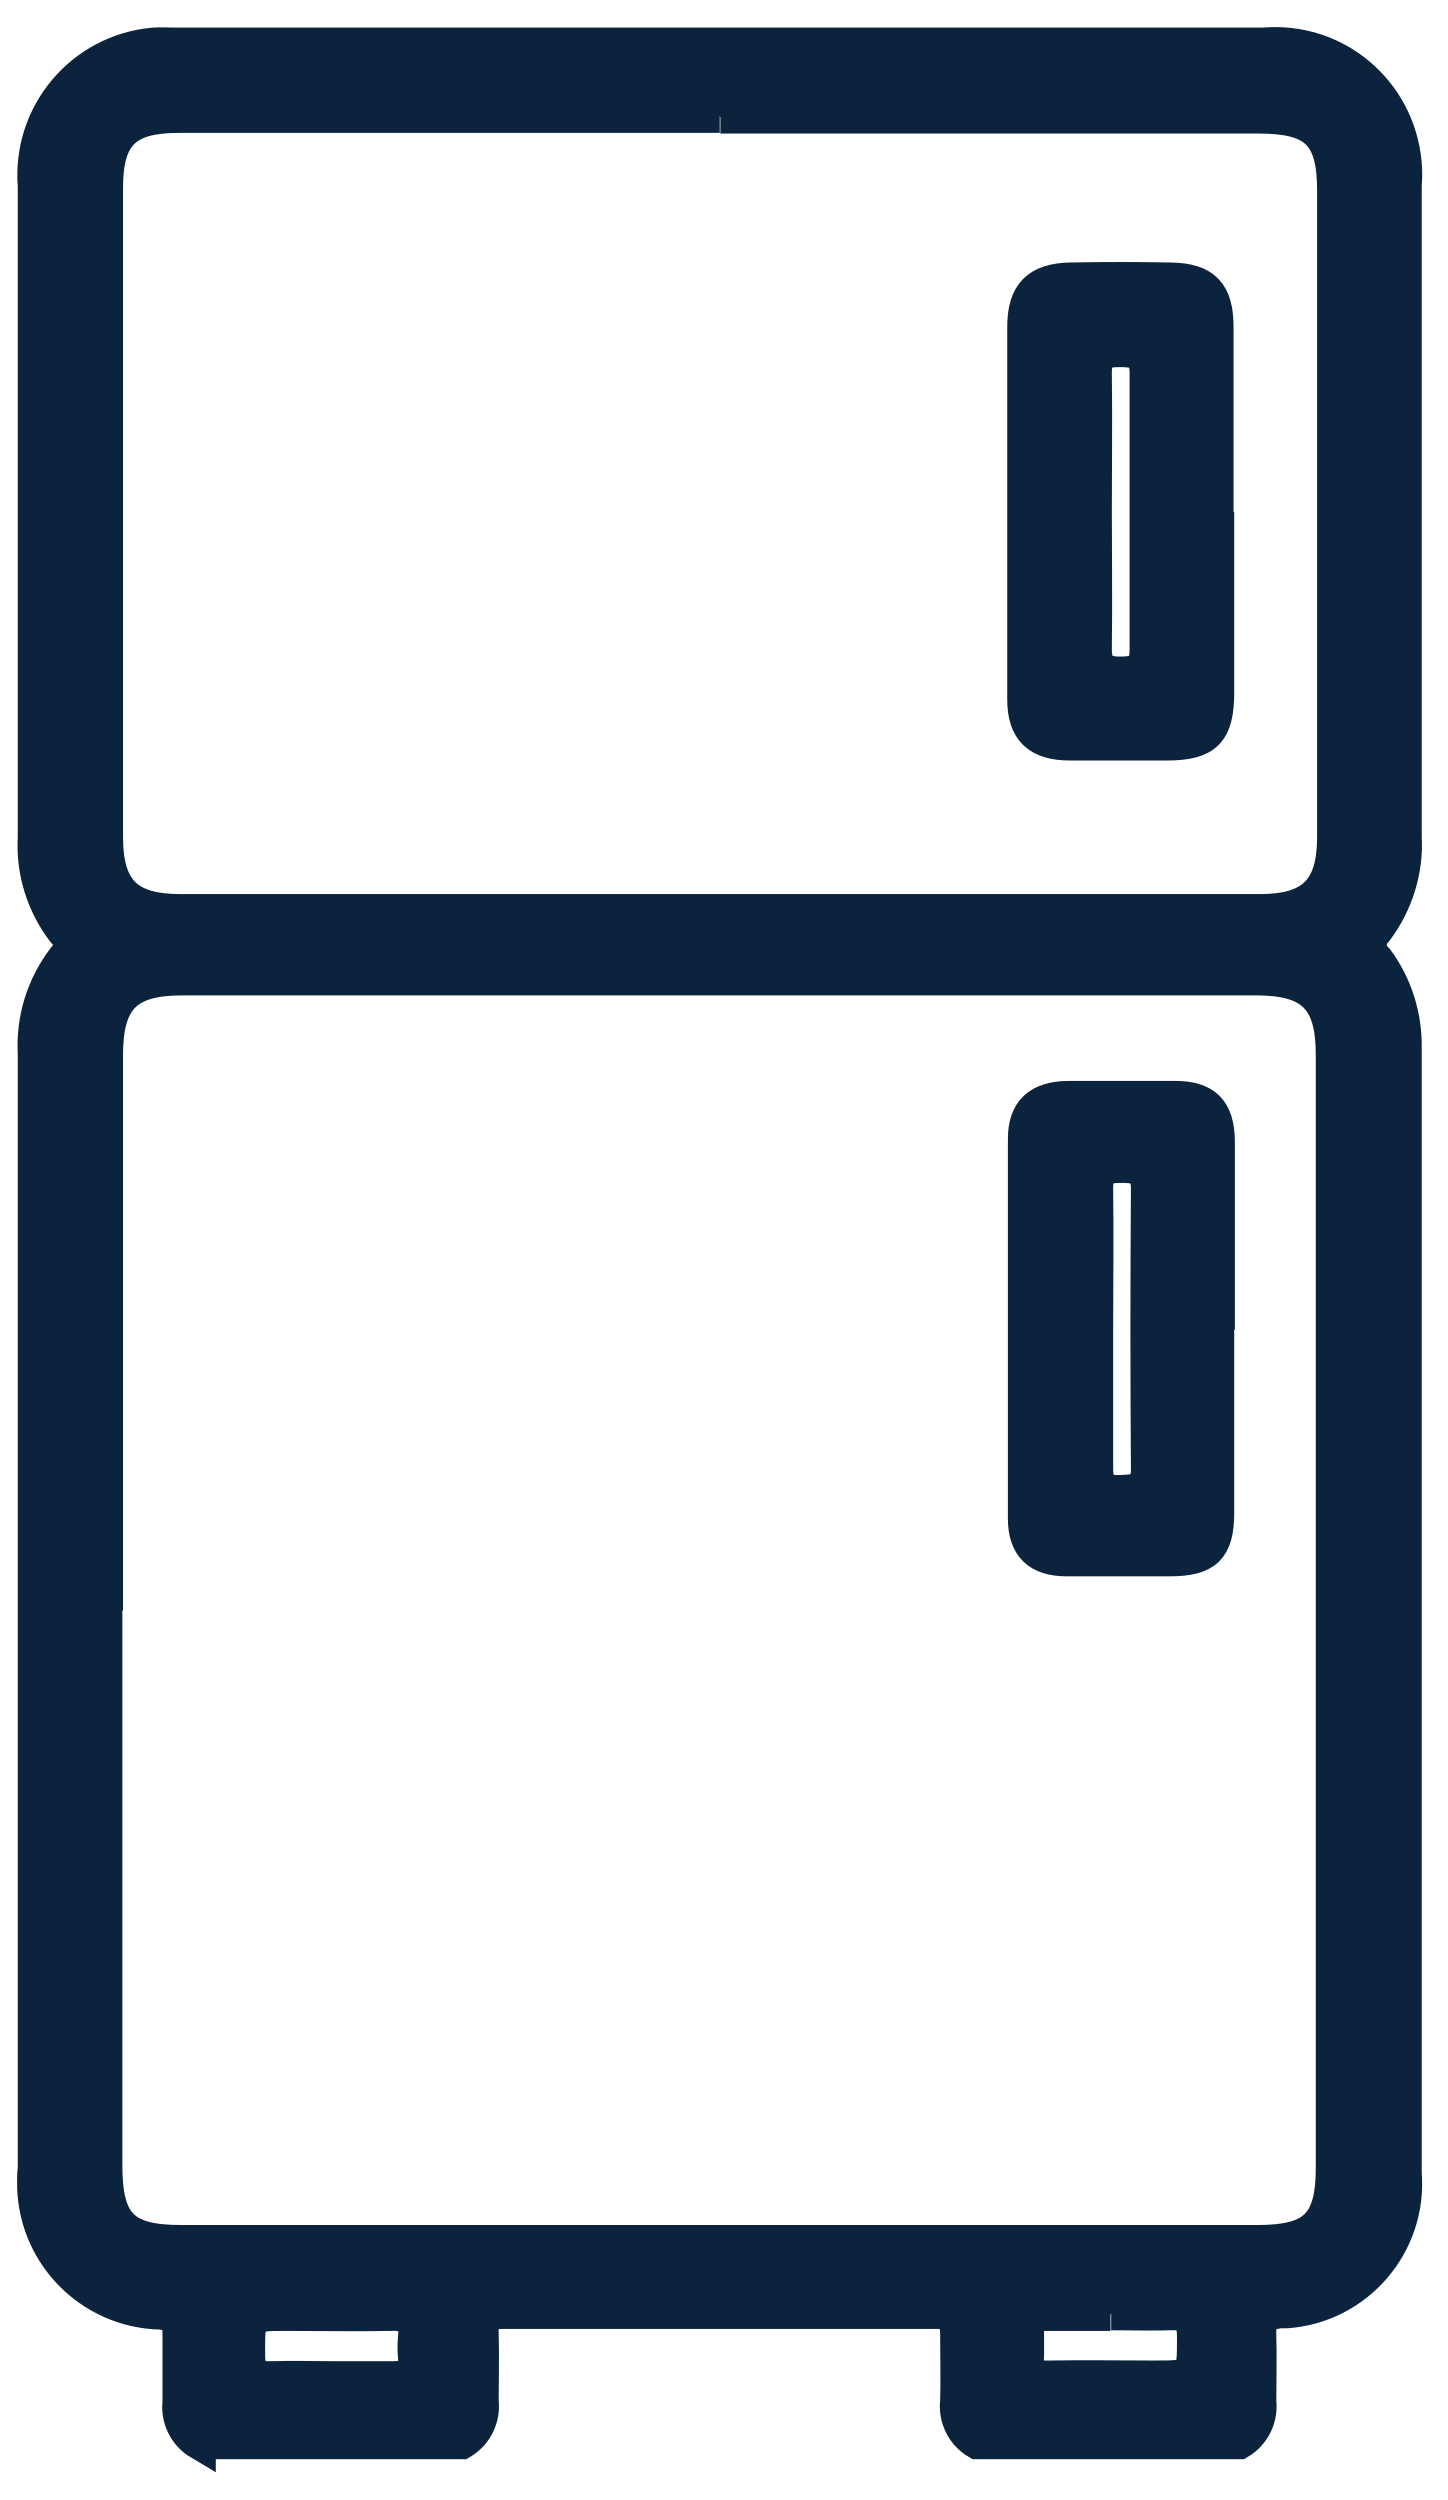
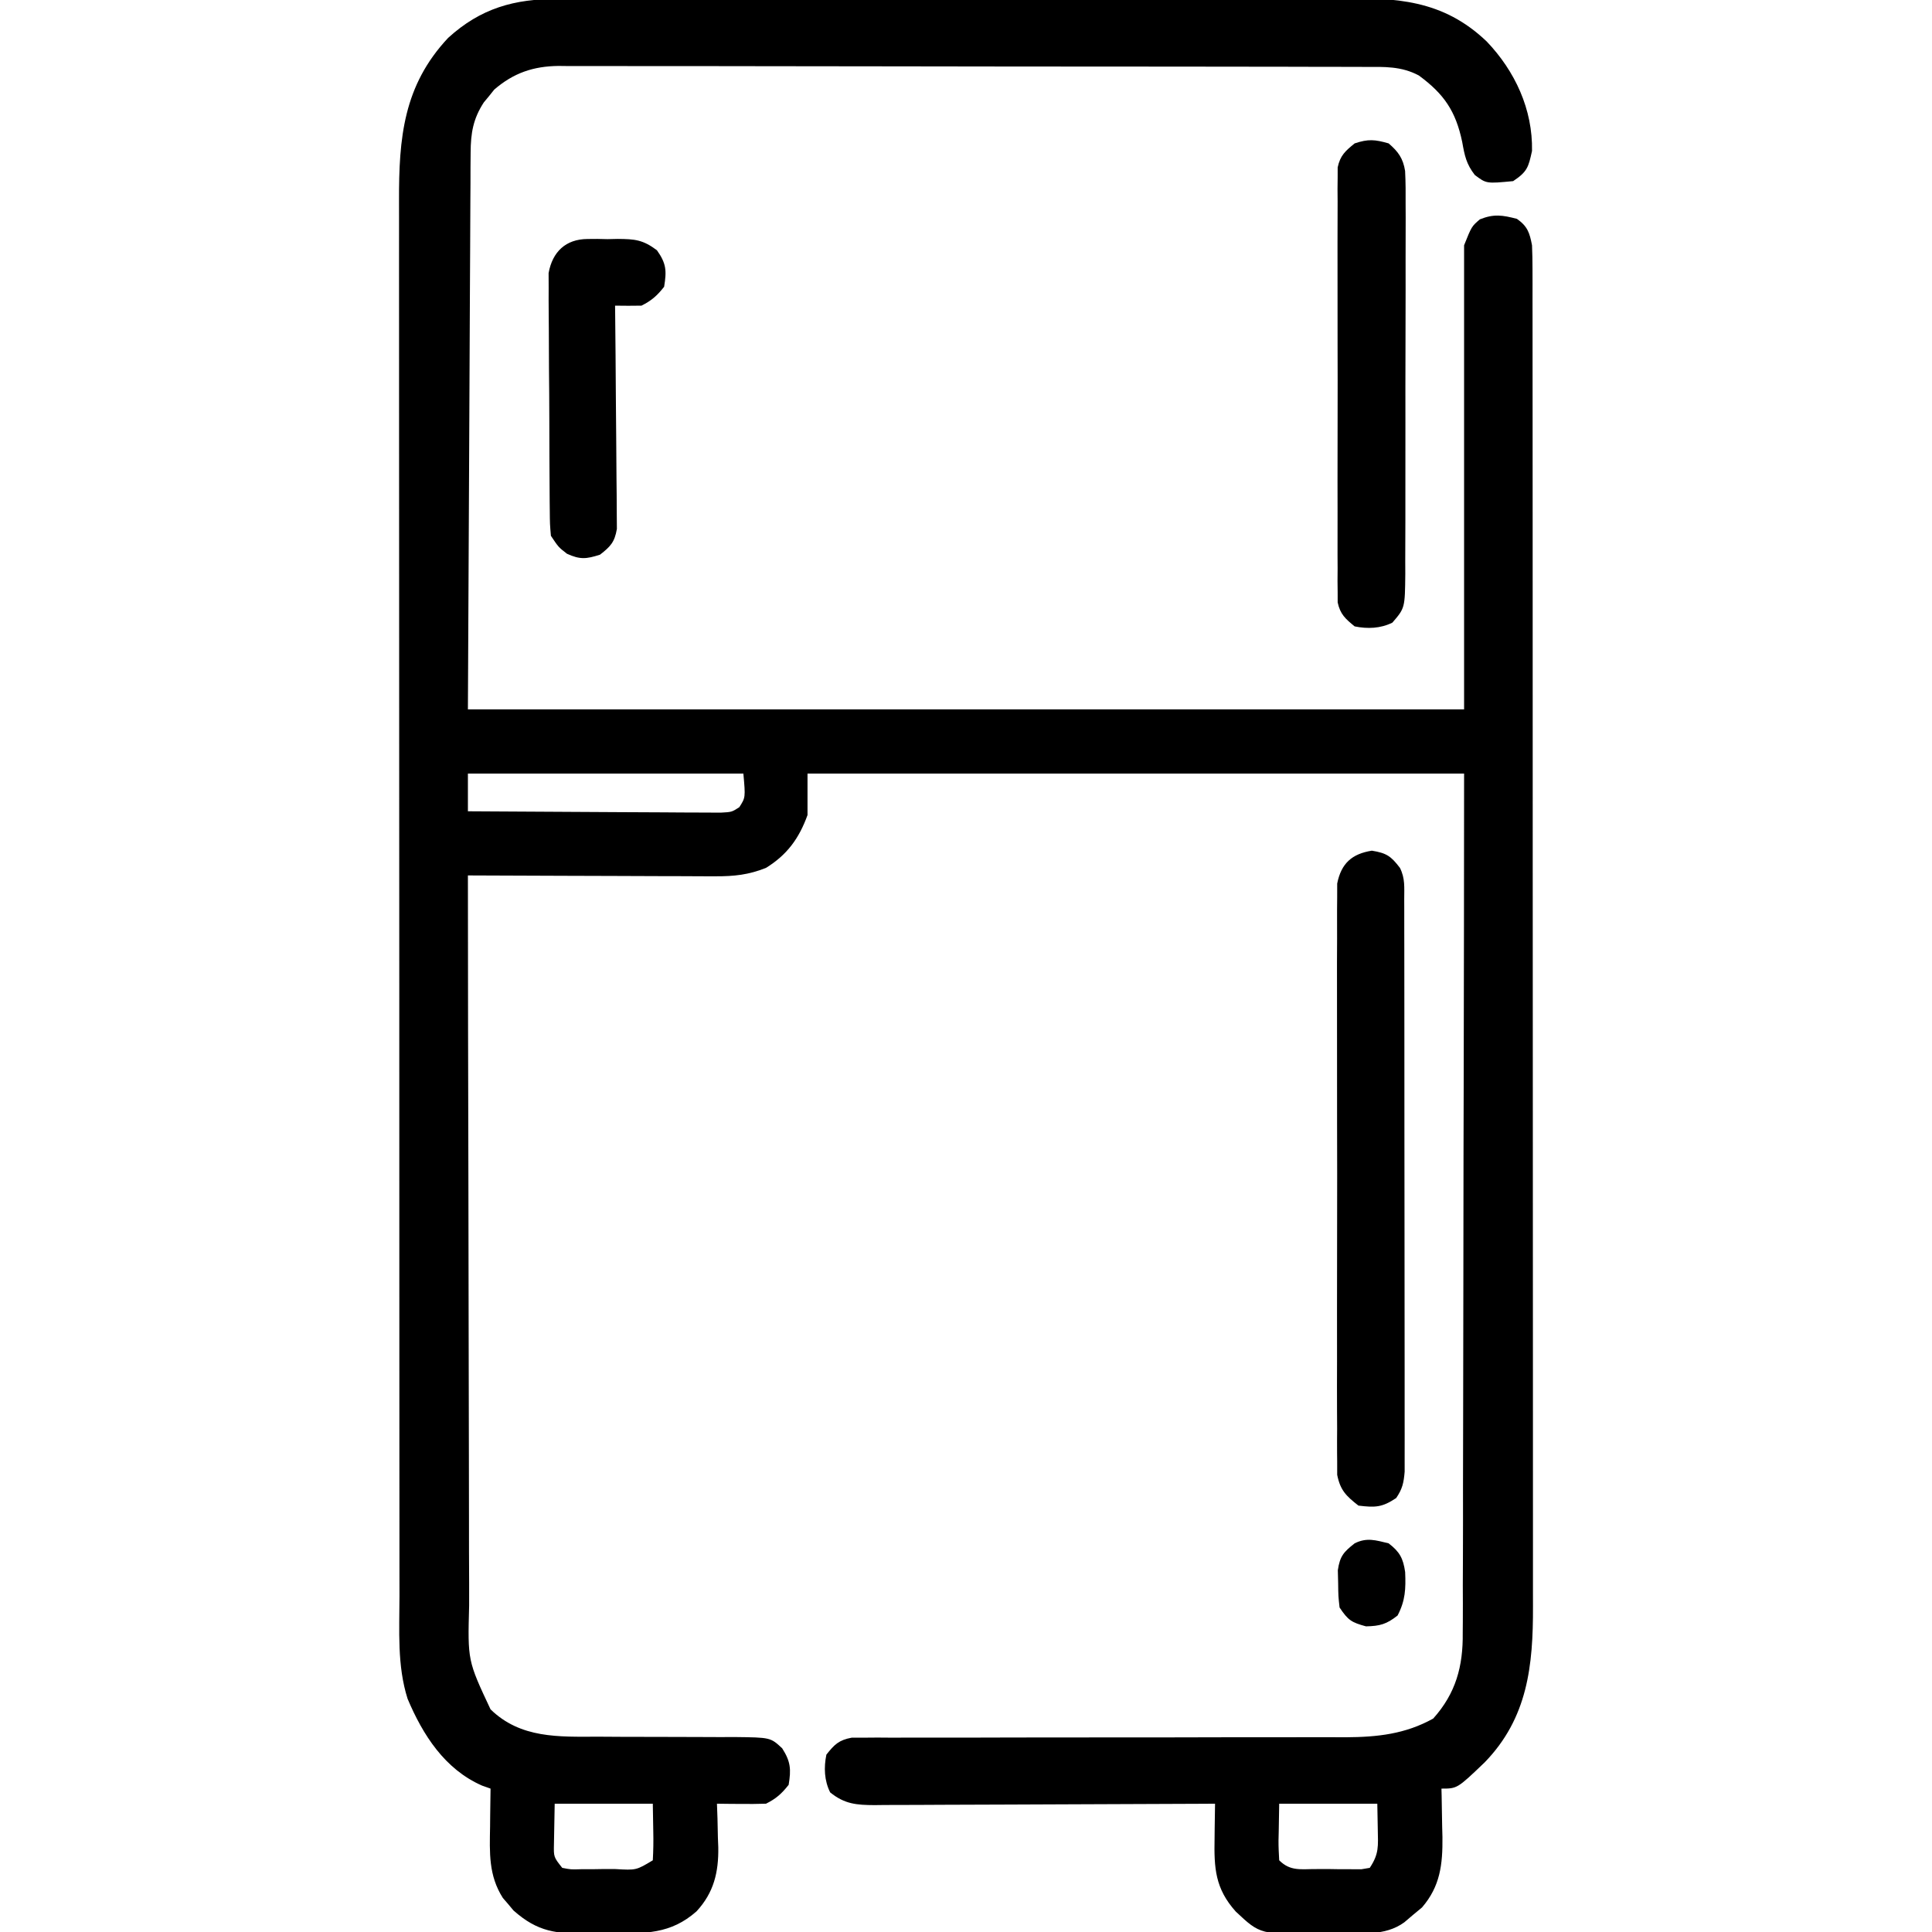
- <svg xmlns="http://www.w3.org/2000/svg" width="22" height="38" viewBox="0 0 22 38" fill="none">
-   <path d="M3.03 37.14C2.81 37.01 2.69 36.76 2.72 36.51C2.72 36.17 2.72 35.82 2.72 35.48C2.72 35.28 2.67 35.19 2.45 35.16C1.36 35.14 0.49 34.24 0.51 33.15C0.51 33.09 0.51 33.03 0.52 32.97V16.02C0.49 15.49 0.65 14.98 0.97 14.56C1.08 14.45 1.08 14.28 0.97 14.17C0.97 14.17 0.97 14.17 0.96 14.16C0.65 13.75 0.49 13.25 0.52 12.73C0.52 9.43 0.52 6.13 0.52 2.83C0.43 1.73 1.24 0.77 2.33 0.67C2.45 0.66 2.56 0.67 2.68 0.67H19.2C20.3 0.57 21.26 1.38 21.36 2.48C21.37 2.59 21.37 2.71 21.36 2.82V12.72C21.39 13.23 21.23 13.74 20.92 14.15C20.8 14.27 20.8 14.46 20.92 14.57C20.92 14.57 20.92 14.57 20.93 14.58C21.22 14.97 21.37 15.45 21.36 15.94C21.36 21.64 21.36 27.33 21.36 33.03C21.45 34.11 20.64 35.06 19.56 35.14C19.53 35.14 19.49 35.14 19.46 35.14C19.2 35.17 19.14 35.27 19.15 35.5C19.16 35.83 19.15 36.16 19.15 36.5C19.18 36.75 19.06 37 18.84 37.13H14.85C14.63 37 14.51 36.75 14.54 36.5C14.55 36.16 14.54 35.81 14.54 35.47C14.54 35.25 14.47 35.15 14.24 35.15C12.04 35.15 9.84 35.15 7.63 35.15C7.39 35.15 7.32 35.25 7.33 35.47C7.34 35.81 7.33 36.16 7.33 36.5C7.36 36.75 7.24 37 7.02 37.13H3.03V37.14ZM1.61 24.47V32.91C1.61 33.8 1.87 34.07 2.75 34.07H19.12C19.98 34.07 20.25 33.8 20.25 32.95V16.04C20.25 15.19 19.95 14.88 19.09 14.88H2.77C1.92 14.88 1.62 15.19 1.62 16.04V24.48M10.94 1.77H2.72C1.91 1.77 1.62 2.05 1.62 2.86V12.72C1.62 13.52 1.93 13.84 2.74 13.84H19.15C19.95 13.84 20.27 13.52 20.27 12.72V2.9C20.27 2.05 20 1.78 19.13 1.78H10.95M5.02 36.14C5.34 36.14 5.66 36.14 5.98 36.14C6.2 36.14 6.32 36.08 6.3 35.84C6.29 35.73 6.29 35.63 6.3 35.52C6.33 35.25 6.2 35.17 5.94 35.18C5.42 35.19 4.9 35.18 4.38 35.18C3.76 35.18 3.78 35.18 3.78 35.8C3.78 36.08 3.89 36.15 4.14 36.14C4.44 36.13 4.73 36.14 5.03 36.14M16.88 35.18H15.89C15.7 35.18 15.6 35.26 15.62 35.45C15.62 35.57 15.62 35.69 15.62 35.8C15.6 36.04 15.69 36.14 15.94 36.13C16.47 36.12 17.01 36.13 17.54 36.13C18.15 36.13 18.14 36.13 18.14 35.51C18.14 35.27 18.06 35.16 17.81 35.17C17.5 35.18 17.2 35.17 16.89 35.17" fill="#0C233D" />
-   <path d="M1.61 24.47V32.91C1.61 33.8 1.87 34.07 2.75 34.07H19.12C19.98 34.07 20.25 33.8 20.25 32.95V16.04C20.25 15.19 19.95 14.88 19.09 14.88H2.77C1.92 14.88 1.62 15.19 1.62 16.04V24.48M10.94 1.77H2.72C1.91 1.77 1.62 2.05 1.62 2.86V12.72C1.62 13.52 1.93 13.84 2.74 13.84H19.15C19.95 13.84 20.27 13.52 20.27 12.72V2.9C20.27 2.05 20 1.78 19.13 1.78H10.95M5.02 36.14C5.34 36.14 5.66 36.14 5.98 36.14C6.2 36.14 6.32 36.08 6.3 35.84C6.29 35.73 6.29 35.63 6.3 35.52C6.33 35.25 6.2 35.17 5.94 35.18C5.42 35.19 4.9 35.18 4.38 35.18C3.76 35.18 3.78 35.18 3.78 35.8C3.78 36.08 3.89 36.15 4.14 36.14C4.44 36.13 4.73 36.14 5.03 36.14M16.88 35.18H15.89C15.7 35.18 15.6 35.26 15.62 35.45C15.62 35.57 15.62 35.69 15.62 35.8C15.6 36.04 15.69 36.14 15.94 36.13C16.47 36.12 17.01 36.13 17.54 36.13C18.15 36.13 18.14 36.13 18.14 35.51C18.14 35.27 18.06 35.16 17.81 35.17C17.5 35.18 17.2 35.17 16.89 35.17M3.03 37.14C2.81 37.01 2.69 36.76 2.72 36.51C2.72 36.17 2.72 35.82 2.72 35.48C2.72 35.28 2.67 35.19 2.45 35.16C1.36 35.14 0.49 34.24 0.51 33.15C0.51 33.09 0.51 33.03 0.52 32.97V16.02C0.49 15.49 0.65 14.98 0.97 14.56C1.08 14.45 1.08 14.28 0.97 14.17C0.97 14.17 0.97 14.17 0.96 14.16C0.65 13.75 0.49 13.25 0.52 12.73C0.52 9.43 0.52 6.13 0.52 2.83C0.43 1.73 1.24 0.77 2.33 0.67C2.45 0.66 2.56 0.67 2.68 0.67H19.2C20.3 0.57 21.26 1.38 21.36 2.48C21.37 2.59 21.37 2.71 21.36 2.82V12.72C21.39 13.23 21.23 13.74 20.92 14.15C20.8 14.27 20.8 14.46 20.92 14.57C20.92 14.57 20.92 14.57 20.93 14.58C21.22 14.97 21.37 15.45 21.36 15.94C21.36 21.64 21.36 27.33 21.36 33.03C21.45 34.11 20.64 35.06 19.56 35.14C19.53 35.14 19.49 35.14 19.46 35.14C19.2 35.17 19.14 35.27 19.15 35.5C19.16 35.83 19.15 36.16 19.15 36.5C19.18 36.75 19.06 37 18.84 37.13H14.85C14.63 37 14.51 36.75 14.54 36.5C14.55 36.16 14.54 35.81 14.54 35.47C14.54 35.25 14.47 35.15 14.24 35.15C12.04 35.15 9.84 35.15 7.63 35.15C7.39 35.15 7.32 35.25 7.33 35.47C7.34 35.81 7.33 36.16 7.33 36.5C7.36 36.75 7.24 37 7.02 37.13H3.03V37.14Z" stroke="#0C233D" stroke-width="0.5" />
-   <path d="M18.51 20.21V22.99C18.51 23.54 18.34 23.71 17.78 23.71H16.21C15.78 23.71 15.57 23.51 15.57 23.08C15.57 21.16 15.57 19.23 15.57 17.31C15.57 16.88 15.79 16.69 16.22 16.68C16.77 16.68 17.31 16.68 17.86 16.68C18.32 16.68 18.51 16.87 18.52 17.33C18.52 18.29 18.52 19.25 18.52 20.21M16.67 20.19C16.67 20.9 16.67 21.61 16.67 22.33C16.67 22.6 16.78 22.68 17.03 22.67C17.28 22.66 17.44 22.65 17.44 22.34C17.43 20.92 17.43 19.49 17.44 18.07C17.44 17.76 17.29 17.73 17.04 17.73C16.79 17.73 16.67 17.78 16.67 18.06C16.68 18.77 16.67 19.48 16.67 20.2" fill="#0C233D" />
-   <path d="M18.51 20.21V22.99C18.51 23.54 18.34 23.71 17.78 23.71H16.21C15.78 23.71 15.57 23.51 15.57 23.08C15.57 21.16 15.57 19.23 15.57 17.31C15.57 16.88 15.79 16.69 16.22 16.68C16.77 16.68 17.31 16.68 17.86 16.68C18.32 16.68 18.51 16.87 18.52 17.33C18.52 18.29 18.52 19.25 18.52 20.21M16.67 20.19C16.67 20.9 16.67 21.61 16.67 22.33C16.67 22.6 16.78 22.68 17.03 22.67C17.28 22.66 17.44 22.65 17.44 22.34C17.43 20.92 17.43 19.49 17.44 18.07C17.44 17.76 17.29 17.73 17.04 17.73C16.79 17.73 16.67 17.78 16.67 18.06C16.68 18.77 16.67 19.48 16.67 20.2" stroke="#0C233D" stroke-width="0.5" />
-   <path d="M18.51 7.78V10.52C18.51 11.13 18.34 11.31 17.73 11.31H16.27C15.78 11.31 15.56 11.11 15.56 10.63C15.56 8.74 15.56 6.86 15.56 4.97C15.56 4.46 15.77 4.25 16.27 4.24C16.77 4.23 17.29 4.23 17.8 4.24C18.31 4.25 18.5 4.45 18.5 4.97V7.78M16.65 7.76C16.65 8.46 16.66 9.16 16.65 9.86C16.65 10.14 16.75 10.23 17.03 10.23C17.31 10.23 17.42 10.16 17.42 9.87C17.42 8.47 17.42 7.07 17.42 5.67C17.42 5.36 17.27 5.33 17.02 5.33C16.77 5.33 16.65 5.38 16.65 5.67C16.66 6.37 16.65 7.07 16.65 7.77" fill="#0C233D" />
-   <path d="M18.51 7.78V10.52C18.51 11.13 18.34 11.31 17.73 11.31H16.27C15.78 11.31 15.56 11.11 15.56 10.63C15.56 8.74 15.56 6.86 15.56 4.97C15.56 4.46 15.77 4.25 16.27 4.24C16.77 4.23 17.29 4.23 17.8 4.24C18.31 4.25 18.5 4.45 18.5 4.97V7.78M16.65 7.76C16.65 8.46 16.66 9.16 16.65 9.86C16.65 10.14 16.75 10.23 17.03 10.23C17.31 10.23 17.42 10.16 17.42 9.87C17.42 8.47 17.42 7.07 17.42 5.67C17.42 5.36 17.27 5.33 17.02 5.33C16.77 5.33 16.65 5.38 16.65 5.67C16.66 6.37 16.65 7.07 16.65 7.77" stroke="#0C233D" stroke-width="0.5" />
+ <svg xmlns="http://www.w3.org/2000/svg" version="1.1" width="512" height="512">
+   <path d="M0 0 C1.443 -0.007 1.443 -0.007 2.915 -0.014 C6.129 -0.026 9.343 -0.025 12.557 -0.023 C14.865 -0.029 17.174 -0.036 19.482 -0.043 C25.746 -0.061 32.011 -0.066 38.276 -0.067 C42.192 -0.069 46.108 -0.073 50.024 -0.078 C62.986 -0.096 75.949 -0.105 88.911 -0.103 C89.609 -0.103 90.307 -0.103 91.027 -0.103 C91.726 -0.103 92.425 -0.103 93.145 -0.103 C104.466 -0.102 115.788 -0.121 127.109 -0.149 C138.75 -0.178 150.39 -0.192 162.031 -0.19 C168.56 -0.19 175.089 -0.195 181.617 -0.217 C187.76 -0.236 193.903 -0.236 200.046 -0.222 C202.296 -0.22 204.545 -0.224 206.795 -0.236 C222.192 -0.314 234.56 0.086 246.273 11.267 C253.765 19.116 258.487 29.252 258.273 40.267 C257.325 44.61 257.013 45.774 253.273 48.267 C246.172 48.944 246.172 48.944 243.113 46.642 C240.857 43.73 240.413 41.505 239.773 37.892 C238.056 29.684 234.935 25.162 228.273 20.267 C223.611 17.786 219.143 17.982 213.994 18 C212.587 17.993 212.587 17.993 211.152 17.986 C208.007 17.974 204.863 17.975 201.719 17.977 C199.465 17.971 197.211 17.964 194.958 17.957 C188.834 17.939 182.71 17.934 176.586 17.933 C171.474 17.931 166.362 17.924 161.25 17.917 C149.879 17.901 138.507 17.895 127.135 17.897 C126.112 17.897 126.112 17.897 125.068 17.897 C124.386 17.897 123.703 17.897 122.999 17.897 C111.934 17.898 100.869 17.879 89.804 17.851 C78.436 17.822 67.068 17.808 55.7 17.81 C49.32 17.81 42.94 17.805 36.561 17.783 C30.56 17.764 24.559 17.764 18.558 17.778 C16.357 17.78 14.156 17.776 11.955 17.764 C8.948 17.748 5.941 17.758 2.933 17.773 C1.631 17.758 1.631 17.758 0.302 17.742 C-6.405 17.818 -11.632 19.597 -16.751 24.014 C-17.42 24.851 -17.42 24.851 -18.102 25.705 C-18.564 26.261 -19.025 26.816 -19.501 27.389 C-22.352 31.756 -22.98 35.545 -23.006 40.715 C-23.017 42.015 -23.028 43.315 -23.039 44.654 C-23.042 46.094 -23.044 47.533 -23.046 48.972 C-23.055 50.514 -23.066 52.057 -23.077 53.599 C-23.104 57.726 -23.119 61.853 -23.132 65.98 C-23.146 69.854 -23.171 73.728 -23.195 77.602 C-23.258 88.928 -23.304 100.254 -23.352 111.58 C-23.476 136.887 -23.6 162.194 -23.727 188.267 C63.393 188.267 150.513 188.267 240.273 188.267 C240.273 147.677 240.273 107.087 240.273 65.267 C242.273 60.267 242.273 60.267 244.46 58.392 C248.172 56.908 250.436 57.273 254.273 58.267 C257.088 60.238 257.643 61.973 258.273 65.267 C258.365 67.367 258.4 69.469 258.401 71.57 C258.405 72.874 258.408 74.178 258.411 75.521 C258.41 76.972 258.408 78.422 258.406 79.873 C258.408 81.411 258.411 82.949 258.413 84.488 C258.419 88.722 258.419 92.956 258.418 97.19 C258.418 101.753 258.423 106.317 258.428 110.881 C258.437 119.827 258.439 128.772 258.44 137.717 C258.44 144.99 258.442 152.262 258.446 159.535 C258.454 180.152 258.459 200.768 258.458 221.385 C258.458 223.053 258.458 223.053 258.458 224.755 C258.458 225.868 258.458 226.982 258.458 228.129 C258.458 246.163 258.467 264.197 258.481 282.231 C258.496 300.746 258.502 319.261 258.502 337.777 C258.501 348.172 258.504 358.568 258.515 368.963 C258.524 377.817 258.526 386.671 258.519 395.524 C258.516 400.04 258.516 404.556 258.525 409.072 C258.533 413.21 258.531 417.349 258.522 421.487 C258.521 422.98 258.523 424.473 258.528 425.965 C258.583 441.648 257.142 455.574 245.71 467.33 C238.463 474.267 238.463 474.267 234.273 474.267 C234.288 474.862 234.304 475.456 234.32 476.068 C234.383 478.801 234.422 481.534 234.46 484.267 C234.498 485.669 234.498 485.669 234.536 487.099 C234.612 494.327 233.957 500.16 229.117 505.764 C228.343 506.404 227.57 507.045 226.773 507.705 C225.999 508.364 225.226 509.022 224.429 509.701 C219.222 513.484 212.837 512.527 206.669 512.563 C205.289 512.574 203.909 512.594 202.529 512.624 C186.29 512.973 186.29 512.973 179.767 506.855 C174.273 500.735 173.996 495.283 174.148 487.455 C174.157 486.571 174.166 485.688 174.175 484.777 C174.199 482.607 174.234 480.437 174.273 478.267 C172.467 478.277 172.467 478.277 170.624 478.288 C159.279 478.348 147.935 478.393 136.59 478.423 C130.758 478.439 124.925 478.46 119.093 478.494 C113.465 478.526 107.837 478.544 102.209 478.552 C100.061 478.558 97.913 478.568 95.765 478.585 C92.758 478.606 89.752 478.609 86.745 478.608 C85.856 478.619 84.967 478.63 84.051 478.641 C79.31 478.617 76.106 478.387 72.273 475.267 C70.708 472.138 70.576 468.657 71.273 465.267 C73.393 462.585 74.58 461.395 77.986 460.768 C79.031 460.768 80.076 460.768 81.153 460.769 C82.356 460.759 83.559 460.749 84.798 460.74 C86.772 460.754 86.772 460.754 88.787 460.769 C90.19 460.765 91.593 460.76 92.996 460.752 C96.017 460.74 99.037 460.741 102.058 460.751 C106.842 460.767 111.625 460.753 116.408 460.735 C125.708 460.704 135.008 460.703 144.308 460.705 C156.123 460.706 167.938 460.696 179.754 460.656 C184.501 460.641 189.248 460.641 193.996 460.654 C196.962 460.658 199.927 460.651 202.893 460.64 C204.907 460.636 206.921 460.648 208.935 460.66 C217.304 460.613 224.682 459.818 232.085 455.705 C238.097 449.006 240.017 441.835 239.912 433.029 C239.92 432.049 239.929 431.069 239.937 430.058 C239.959 426.8 239.946 423.543 239.932 420.285 C239.941 417.938 239.951 415.592 239.964 413.246 C239.992 406.895 239.99 400.545 239.982 394.194 C239.979 388.224 239.999 382.254 240.019 376.284 C240.058 364.466 240.075 352.647 240.077 340.828 C240.08 329.353 240.093 317.878 240.12 306.403 C240.123 305.329 240.123 305.329 240.125 304.235 C240.14 298.01 240.155 291.786 240.171 285.561 C240.237 258.797 240.251 232.032 240.273 205.267 C182.853 205.267 125.433 205.267 66.273 205.267 C66.273 208.897 66.273 212.527 66.273 216.267 C64.037 222.439 60.908 226.771 55.273 230.267 C50.673 232.103 46.828 232.512 41.89 232.494 C40.821 232.495 40.821 232.495 39.73 232.495 C37.393 232.494 35.056 232.478 32.718 232.463 C31.09 232.459 29.462 232.456 27.834 232.454 C23.563 232.447 19.292 232.427 15.021 232.405 C10.657 232.384 6.293 232.375 1.929 232.365 C-6.623 232.344 -15.175 232.31 -23.727 232.267 C-23.713 259.606 -23.671 286.944 -23.595 314.282 C-23.561 326.976 -23.535 339.67 -23.532 352.364 C-23.529 363.43 -23.508 374.495 -23.467 385.561 C-23.445 391.418 -23.433 397.276 -23.441 403.134 C-23.449 408.651 -23.433 414.168 -23.399 419.686 C-23.391 421.707 -23.391 423.728 -23.401 425.749 C-23.794 440.35 -23.794 440.35 -17.727 453.267 C-9.764 461.009 0.303 460.541 10.784 460.506 C12.75 460.517 14.715 460.529 16.681 460.542 C21.496 460.572 26.312 460.583 31.128 460.573 C33.842 460.568 36.556 460.577 39.27 460.599 C41.819 460.62 44.367 460.621 46.916 460.6 C56.466 460.709 56.466 460.709 59.557 463.585 C61.817 467.118 61.947 469.149 61.273 473.267 C59.406 475.632 57.952 476.928 55.273 478.267 C53.065 478.338 50.856 478.352 48.648 478.33 C47.459 478.321 46.271 478.312 45.046 478.303 C44.131 478.291 43.216 478.279 42.273 478.267 C42.319 479.546 42.366 480.825 42.413 482.142 C42.451 483.851 42.487 485.559 42.523 487.267 C42.556 488.107 42.59 488.946 42.624 489.81 C42.727 496.424 41.453 501.83 36.86 506.794 C29.979 512.879 23.244 512.64 14.463 512.638 C12.41 512.642 10.36 512.679 8.308 512.717 C-0.277 512.742 -5.162 512.323 -11.653 506.556 C-12.111 506.007 -12.568 505.458 -13.04 504.892 C-13.51 504.348 -13.981 503.804 -14.466 503.244 C-18.28 497.269 -17.973 491.225 -17.852 484.392 C-17.843 483.418 -17.834 482.443 -17.825 481.439 C-17.801 479.048 -17.769 476.658 -17.727 474.267 C-18.47 474.004 -19.212 473.741 -19.977 473.471 C-29.867 469.144 -35.694 459.999 -39.712 450.463 C-42.508 441.664 -41.871 432.331 -41.861 423.201 C-41.863 421.552 -41.865 419.904 -41.868 418.256 C-41.874 413.736 -41.874 409.217 -41.873 404.698 C-41.872 399.819 -41.878 394.941 -41.883 390.063 C-41.891 380.51 -41.894 370.956 -41.894 361.403 C-41.895 353.636 -41.897 345.87 -41.9 338.103 C-41.909 316.076 -41.913 294.049 -41.913 272.022 C-41.913 270.835 -41.913 269.648 -41.913 268.425 C-41.912 267.236 -41.912 266.048 -41.912 264.823 C-41.912 245.561 -41.922 226.3 -41.936 207.038 C-41.95 187.253 -41.957 167.469 -41.956 147.684 C-41.956 136.58 -41.958 125.475 -41.969 114.37 C-41.978 104.915 -41.981 95.46 -41.974 86.005 C-41.97 81.184 -41.97 76.362 -41.979 71.54 C-41.987 67.121 -41.986 62.702 -41.977 58.283 C-41.975 56.69 -41.977 55.096 -41.983 53.503 C-42.037 36.811 -40.815 22.938 -28.969 10.31 C-20.322 2.431 -11.386 -0.04 0 0 Z M-23.727 205.267 C-23.727 208.567 -23.727 211.867 -23.727 215.267 C-14.652 215.337 -5.577 215.39 3.498 215.423 C7.712 215.439 11.925 215.46 16.139 215.494 C20.205 215.526 24.27 215.544 28.335 215.552 C29.888 215.558 31.44 215.568 32.992 215.585 C35.164 215.606 37.335 215.609 39.506 215.608 C40.743 215.615 41.98 215.621 43.255 215.628 C46.197 215.473 46.197 215.473 48.196 214.184 C49.844 211.617 49.844 211.617 49.273 205.267 C25.183 205.267 1.093 205.267 -23.727 205.267 Z M-0.727 478.267 C-0.768 480.516 -0.81 482.764 -0.852 485.08 C-0.875 486.344 -0.899 487.609 -0.923 488.912 C-1.003 492.401 -1.003 492.401 1.273 495.267 C3.561 495.716 3.561 495.716 6.21 495.631 C7.676 495.63 7.676 495.63 9.171 495.629 C10.195 495.613 11.218 495.597 12.273 495.58 C13.296 495.583 14.32 495.586 15.374 495.59 C20.873 495.911 20.873 495.911 25.273 493.267 C25.418 490.678 25.459 488.226 25.398 485.642 C25.357 483.209 25.315 480.775 25.273 478.267 C16.693 478.267 8.113 478.267 -0.727 478.267 Z M191.273 478.267 C191.232 480.701 191.19 483.135 191.148 485.642 C191.13 486.407 191.111 487.172 191.093 487.96 C191.078 489.73 191.173 491.5 191.273 493.267 C194.266 496.261 197.078 495.56 201.171 495.59 C202.195 495.586 203.218 495.583 204.273 495.58 C205.808 495.604 205.808 495.604 207.374 495.629 C208.84 495.63 208.84 495.63 210.335 495.631 C211.234 495.634 212.132 495.637 213.058 495.64 C213.789 495.517 214.52 495.394 215.273 495.267 C217.764 491.531 217.479 489.523 217.398 485.08 C217.357 482.832 217.315 480.584 217.273 478.267 C208.693 478.267 200.113 478.267 191.273 478.267 Z " fill="#000000" transform="translate(147.7272,-0.2674255)" />
+   <path d="M0 0 C3.919 0.641 5.063 1.457 7.438 4.562 C8.848 7.383 8.567 9.732 8.571 12.888 C8.573 13.545 8.576 14.201 8.578 14.877 C8.584 17.087 8.584 19.296 8.583 21.505 C8.586 23.085 8.589 24.665 8.593 26.245 C8.602 30.545 8.604 34.845 8.605 39.144 C8.606 42.73 8.609 46.316 8.613 49.902 C8.621 58.362 8.624 66.821 8.623 75.28 C8.622 84.013 8.633 92.746 8.649 101.479 C8.662 108.971 8.667 116.462 8.666 123.953 C8.666 128.43 8.669 132.907 8.68 137.384 C8.689 141.595 8.689 145.805 8.682 150.016 C8.681 151.562 8.683 153.109 8.689 154.655 C8.697 156.764 8.692 158.873 8.685 160.983 C8.685 162.164 8.686 163.345 8.686 164.561 C8.442 167.514 8.096 169.137 6.438 171.562 C2.687 174.063 0.879 174.099 -3.562 173.562 C-6.813 171.016 -8.373 169.512 -9.192 165.416 C-9.194 164.225 -9.195 163.034 -9.197 161.807 C-9.205 161.14 -9.213 160.474 -9.221 159.787 C-9.241 157.562 -9.225 155.337 -9.209 153.111 C-9.216 151.513 -9.225 149.914 -9.236 148.316 C-9.259 143.979 -9.25 139.643 -9.234 135.306 C-9.221 130.766 -9.233 126.227 -9.241 121.688 C-9.25 114.065 -9.238 106.442 -9.214 98.819 C-9.187 90.007 -9.196 81.195 -9.223 72.383 C-9.246 64.816 -9.249 57.249 -9.236 49.682 C-9.229 45.163 -9.227 40.644 -9.244 36.125 C-9.258 31.877 -9.248 27.629 -9.22 23.38 C-9.213 21.821 -9.215 20.262 -9.226 18.703 C-9.239 16.574 -9.222 14.447 -9.197 12.318 C-9.196 11.127 -9.194 9.936 -9.192 8.709 C-8.125 3.374 -5.299 0.837 0 0 Z " fill="#000000" transform="translate(363.5625,225.4375)" />
+   <path d="M0 0 C2.544 2.182 3.837 3.966 4.366 7.313 C4.515 10.292 4.529 13.246 4.502 16.229 C4.507 17.362 4.513 18.496 4.518 19.664 C4.531 23.412 4.514 27.159 4.496 30.906 C4.496 33.51 4.498 36.114 4.501 38.718 C4.503 44.176 4.49 49.633 4.467 55.09 C4.44 61.394 4.438 67.697 4.45 74.001 C4.461 80.072 4.454 86.144 4.44 92.215 C4.436 94.795 4.436 97.376 4.439 99.956 C4.442 103.562 4.426 107.166 4.404 110.771 C4.409 111.84 4.413 112.908 4.418 114.008 C4.326 123.132 4.326 123.132 1 127 C-2.129 128.565 -5.611 128.697 -9 128 C-11.448 126 -12.833 124.781 -13.503 121.645 C-13.505 120.769 -13.506 119.893 -13.508 118.99 C-13.525 117.476 -13.525 117.476 -13.542 115.931 C-13.53 114.279 -13.53 114.279 -13.518 112.594 C-13.525 111.429 -13.532 110.265 -13.539 109.065 C-13.556 105.21 -13.545 101.355 -13.531 97.5 C-13.534 94.825 -13.538 92.15 -13.543 89.475 C-13.55 83.866 -13.541 78.257 -13.521 72.648 C-13.5 66.166 -13.507 59.684 -13.529 53.201 C-13.547 47.633 -13.55 42.066 -13.539 36.498 C-13.533 33.173 -13.534 29.849 -13.545 26.524 C-13.555 22.818 -13.54 19.112 -13.518 15.406 C-13.526 14.305 -13.534 13.203 -13.542 12.069 C-13.531 11.059 -13.52 10.05 -13.508 9.01 C-13.506 8.134 -13.505 7.258 -13.503 6.355 C-12.829 3.2 -11.474 2.008 -9 0 C-5.393 -1.202 -3.642 -1.041 0 0 Z " fill="#000000" transform="translate(368,38)" />
+   <path d="M0 0 C0.864 -0.006 1.727 -0.013 2.617 -0.02 C3.507 -0 4.396 0.019 5.312 0.039 C6.647 0.01 6.647 0.01 8.008 -0.02 C12.546 0.014 14.683 0.192 18.402 2.98 C20.906 6.498 21.005 8.435 20.312 12.664 C18.445 15.029 16.992 16.324 14.312 17.664 C11.98 17.704 9.645 17.707 7.312 17.664 C7.321 18.432 7.33 19.2 7.339 19.991 C7.42 27.23 7.48 34.469 7.52 41.708 C7.541 45.43 7.569 49.151 7.614 52.873 C7.658 56.465 7.682 60.057 7.692 63.649 C7.699 65.019 7.714 66.389 7.735 67.759 C7.764 69.679 7.766 71.599 7.767 73.519 C7.775 74.611 7.784 75.704 7.794 76.829 C7.195 80.354 6.102 81.497 3.312 83.664 C-0.313 84.821 -1.95 84.999 -5.438 83.414 C-7.688 81.664 -7.688 81.664 -9.688 78.664 C-9.962 75.566 -9.962 75.566 -9.994 71.702 C-10.002 70.997 -10.011 70.293 -10.019 69.567 C-10.043 67.237 -10.052 64.908 -10.059 62.578 C-10.068 60.958 -10.077 59.337 -10.086 57.717 C-10.102 54.319 -10.11 50.921 -10.113 47.523 C-10.118 43.173 -10.156 38.824 -10.202 34.473 C-10.232 31.126 -10.239 27.779 -10.24 24.431 C-10.244 22.827 -10.256 21.224 -10.277 19.62 C-10.304 17.375 -10.299 15.131 -10.287 12.885 C-10.292 11.609 -10.297 10.332 -10.302 9.017 C-9.27 3.386 -5.767 0.042 0 0 Z " fill="#000000" transform="translate(155.6875,63.33594)" />
+   <path d="M0 0 C2.937 2.26 3.846 3.943 4.379 7.602 C4.565 12.052 4.45 15.135 2.375 19.125 C-0.548 21.432 -2.287 21.924 -6 22 C-9.846 20.951 -10.737 20.395 -13 17 C-13.336 14.004 -13.336 14.004 -13.375 10.562 C-13.403 9.429 -13.432 8.296 -13.461 7.129 C-12.91 3.392 -11.924 2.299 -9 0 C-5.778 -1.611 -3.424 -0.827 0 0 Z " fill="#000000" transform="translate(368,409)" />
</svg>
